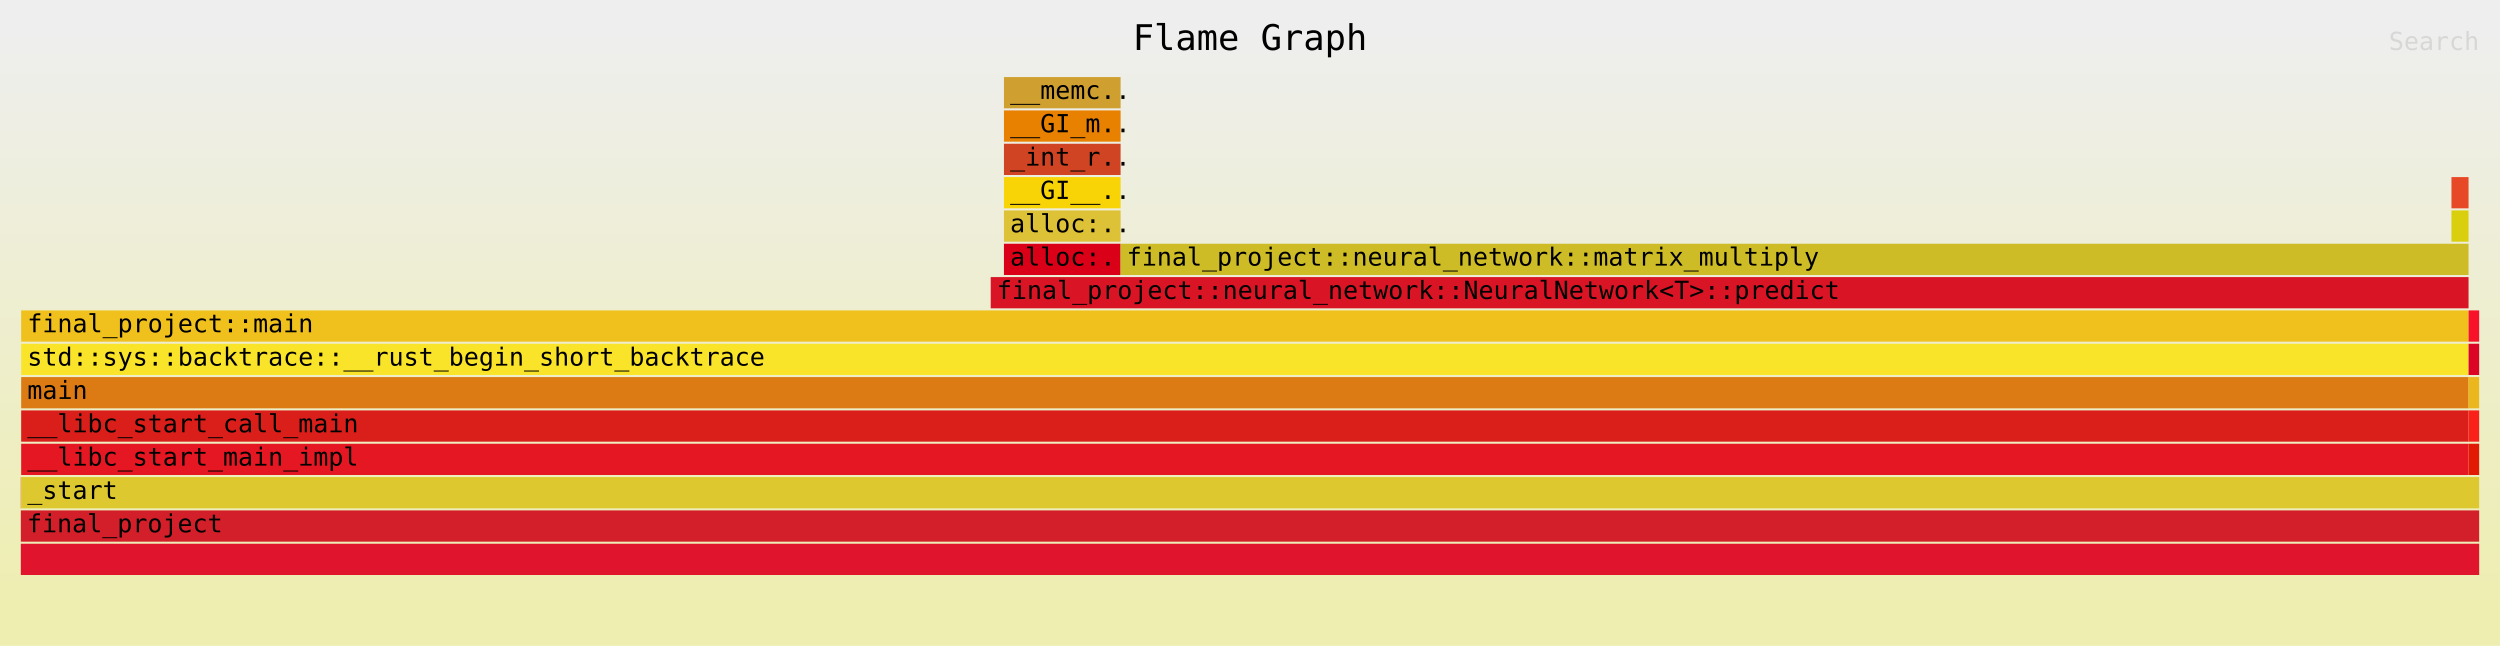
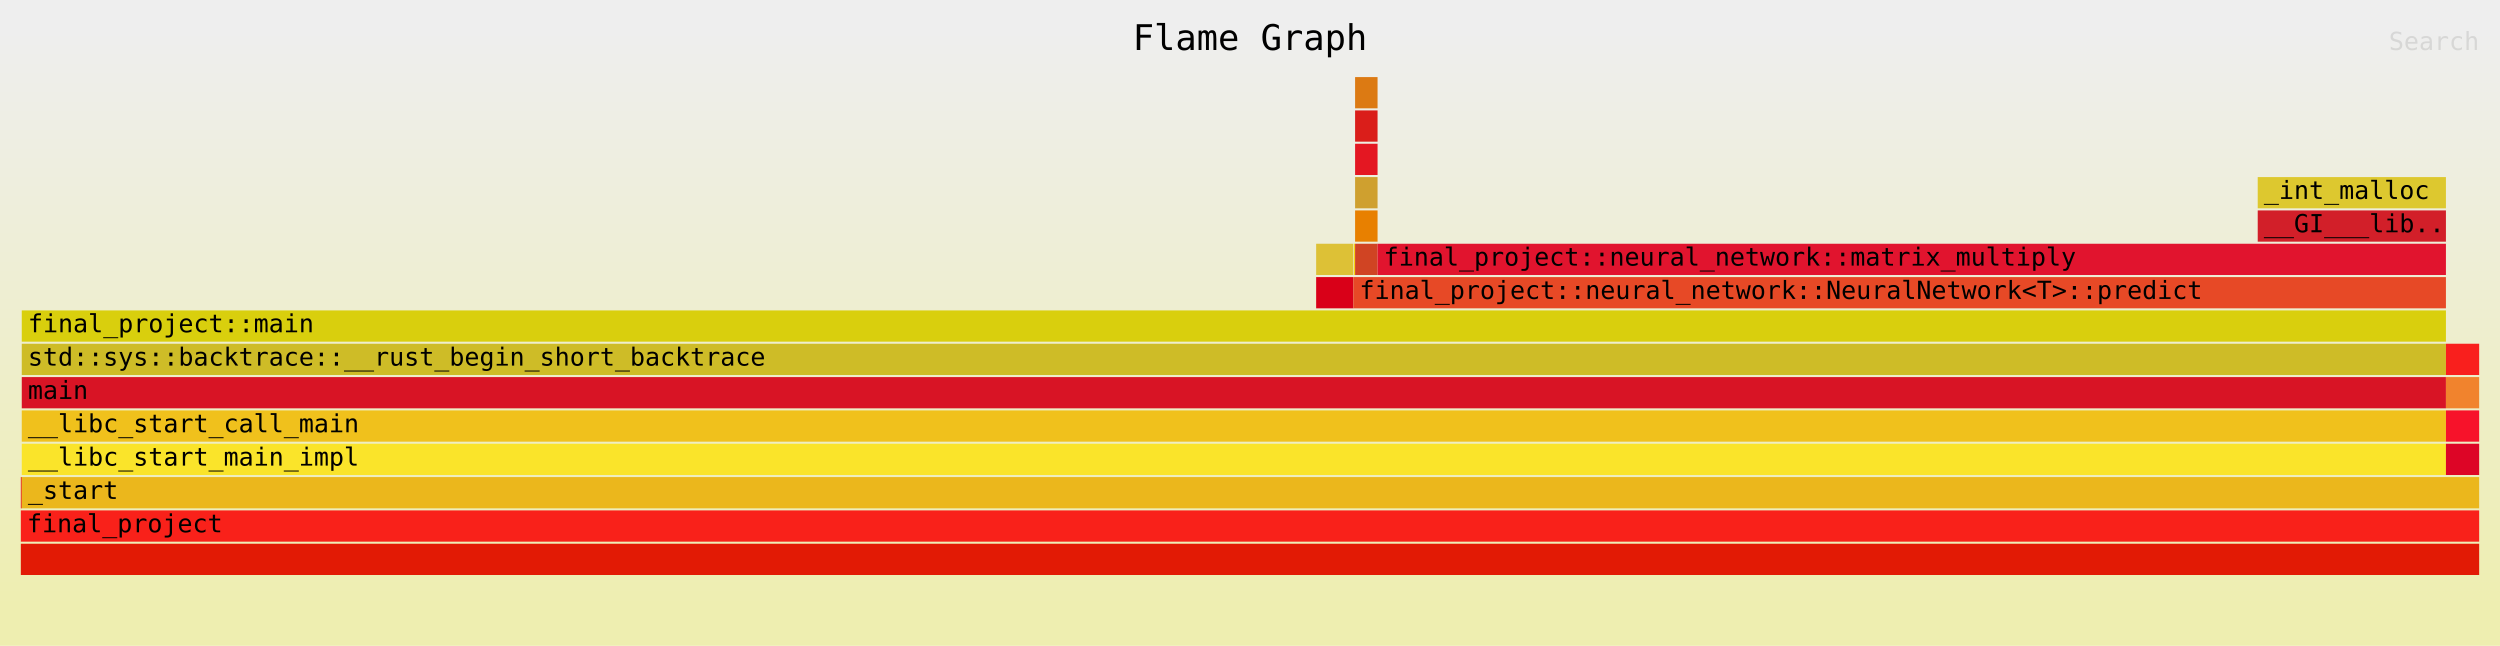
<svg xmlns="http://www.w3.org/2000/svg" xmlns:ns1="http://github.com/jonhoo/inferno" version="1.1" width="1200" height="310" viewBox="0 0 1200 310">
  <defs>
    <linearGradient id="background" y1="0" y2="1" x1="0" x2="0">
      <stop stop-color="#eeeeee" offset="5%" />
      <stop stop-color="#eeeeb0" offset="95%" />
    </linearGradient>
  </defs>
  <style type="text/css">
text { font-family:monospace; font-size:12px }
#title { text-anchor:middle; font-size:17px; }
#matched { text-anchor:end; }
#search { text-anchor:end; opacity:0.1; cursor:pointer; }
#search:hover, #search.show { opacity:1; }
#subtitle { text-anchor:middle; font-color:rgb(160,160,160); }
#unzoom { cursor:pointer; }
#frames &gt; *:hover { stroke:black; stroke-width:0.5; cursor:pointer; }
.hide { display:none; }
.parent { opacity:0.5; }
</style>
  <rect x="0" y="0" width="100%" height="310" fill="url(#background)" />
  <text id="title" fill="rgb(0,0,0)" x="50%" y="24.00">Flame Graph</text>
  <text id="details" fill="rgb(0,0,0)" x="10" y="293.00"> </text>
  <text id="unzoom" class="hide" fill="rgb(0,0,0)" x="10" y="24.00">Reset Zoom</text>
  <text id="search" fill="rgb(0,0,0)" x="1190" y="24.00">Search</text>
  <text id="matched" fill="rgb(0,0,0)" x="1190" y="293.00"> </text>
-   <svg id="frames" x="10" width="1180" total_samples="125187016">
+   <svg id="frames" x="10" width="1180" total_samples="52586743">
    <g>
-       <rect x="0%" y="229" width="0.014%" height="15" fill="rgb(227,0,7)" ns1:x="0" ns1:w="17760" />
+       <rect x="0%" y="229" width="0.038%" height="15" fill="rgb(227,0,7)" ns1:x="0" ns1:w="20106" />
      <text x="0.25%" y="239.50" />
    </g>
    <g>
-       <rect x="39.991%" y="117" width="4.745%" height="15" fill="rgb(217,0,24)" ns1:x="50063638" ns1:w="5940445" />
-       <text x="40.241%" y="127.50">alloc:..</text>
+       <rect x="52.691%" y="133" width="1.513%" height="15" fill="rgb(217,0,24)" ns1:x="27708218" ns1:w="795852" />
+       <text x="52.941%" y="143.50" />
    </g>
    <g>
-       <rect x="39.991%" y="101" width="4.745%" height="15" fill="rgb(221,193,54)" ns1:x="50063638" ns1:w="5940445" />
-       <text x="40.241%" y="111.50">alloc:..</text>
+       <rect x="52.691%" y="117" width="1.513%" height="15" fill="rgb(221,193,54)" ns1:x="27708218" ns1:w="795852" />
+       <text x="52.941%" y="127.50" />
    </g>
    <g>
-       <rect x="39.991%" y="85" width="4.745%" height="15" fill="rgb(248,212,6)" ns1:x="50063638" ns1:w="5940445" />
-       <text x="40.241%" y="95.50">__GI__..</text>
+       <rect x="54.233%" y="117" width="0.042%" height="15" fill="rgb(248,212,6)" ns1:x="28519207" ns1:w="22229" />
+       <text x="54.483%" y="127.50" />
    </g>
    <g>
-       <rect x="39.991%" y="69" width="4.745%" height="15" fill="rgb(208,68,35)" ns1:x="50063638" ns1:w="5940445" />
-       <text x="40.241%" y="79.50">_int_r..</text>
+       <rect x="54.275%" y="117" width="0.914%" height="15" fill="rgb(208,68,35)" ns1:x="28541436" ns1:w="480800" />
+       <text x="54.525%" y="127.50" />
    </g>
    <g>
-       <rect x="39.991%" y="53" width="4.745%" height="15" fill="rgb(232,128,0)" ns1:x="50063638" ns1:w="5940445" />
-       <text x="40.241%" y="63.50">__GI_m..</text>
+       <rect x="54.275%" y="101" width="0.914%" height="15" fill="rgb(232,128,0)" ns1:x="28541436" ns1:w="480800" />
+       <text x="54.525%" y="111.50" />
    </g>
    <g>
-       <rect x="39.991%" y="37" width="4.745%" height="15" fill="rgb(207,160,47)" ns1:x="50063638" ns1:w="5940445" />
-       <text x="40.241%" y="47.50">__memc..</text>
+       <rect x="54.275%" y="85" width="0.914%" height="15" fill="rgb(207,160,47)" ns1:x="28541436" ns1:w="480800" />
+       <text x="54.525%" y="95.50" />
    </g>
    <g>
-       <rect x="0.014%" y="213" width="99.554%" height="15" fill="rgb(228,23,34)" ns1:x="17780" ns1:w="124629031" />
-       <text x="0.264%" y="223.50">__libc_start_main_impl</text>
+       <rect x="54.275%" y="69" width="0.914%" height="15" fill="rgb(228,23,34)" ns1:x="28541436" ns1:w="480800" />
+       <text x="54.525%" y="79.50" />
    </g>
    <g>
-       <rect x="0.014%" y="197" width="99.554%" height="15" fill="rgb(218,30,26)" ns1:x="17780" ns1:w="124629031" />
-       <text x="0.264%" y="207.50">__libc_start_call_main</text>
+       <rect x="54.275%" y="53" width="0.914%" height="15" fill="rgb(218,30,26)" ns1:x="28541436" ns1:w="480800" />
+       <text x="54.525%" y="63.50" />
    </g>
    <g>
-       <rect x="0.014%" y="181" width="99.554%" height="15" fill="rgb(220,122,19)" ns1:x="17780" ns1:w="124629031" />
-       <text x="0.264%" y="191.50">main</text>
+       <rect x="54.275%" y="37" width="0.914%" height="15" fill="rgb(220,122,19)" ns1:x="28541436" ns1:w="480800" />
+       <text x="54.525%" y="47.50" />
    </g>
    <g>
-       <rect x="0.014%" y="165" width="99.554%" height="15" fill="rgb(250,228,42)" ns1:x="17780" ns1:w="124629031" />
-       <text x="0.264%" y="175.50">std::sys::backtrace::__rust_begin_short_backtrace</text>
+       <rect x="0.038%" y="213" width="98.61%" height="15" fill="rgb(250,228,42)" ns1:x="20124" ns1:w="51855573" />
+       <text x="0.288%" y="223.50">__libc_start_main_impl</text>
    </g>
    <g>
-       <rect x="0.014%" y="149" width="99.554%" height="15" fill="rgb(240,193,28)" ns1:x="17780" ns1:w="124629031" />
-       <text x="0.264%" y="159.50">final_project::main</text>
+       <rect x="0.038%" y="197" width="98.61%" height="15" fill="rgb(240,193,28)" ns1:x="20124" ns1:w="51855573" />
+       <text x="0.288%" y="207.50">__libc_start_call_main</text>
    </g>
    <g>
-       <rect x="39.453%" y="133" width="60.115%" height="15" fill="rgb(216,20,37)" ns1:x="49389981" ns1:w="75256830" />
-       <text x="39.703%" y="143.50">final_project::neural_network::NeuralNetwork&lt;T&gt;::predict</text>
+       <rect x="0.038%" y="181" width="98.61%" height="15" fill="rgb(216,20,37)" ns1:x="20124" ns1:w="51855573" />
+       <text x="0.288%" y="191.50">main</text>
    </g>
    <g>
-       <rect x="44.736%" y="117" width="54.832%" height="15" fill="rgb(206,188,39)" ns1:x="56004083" ns1:w="68642728" />
-       <text x="44.986%" y="127.50">final_project::neural_network::matrix_multiply</text>
+       <rect x="0.038%" y="165" width="98.61%" height="15" fill="rgb(206,188,39)" ns1:x="20124" ns1:w="51855573" />
+       <text x="0.288%" y="175.50">std::sys::backtrace::__rust_begin_short_backtrace</text>
    </g>
    <g>
-       <rect x="98.873%" y="101" width="0.695%" height="15" fill="rgb(217,207,13)" ns1:x="123776368" ns1:w="870443" />
-       <text x="99.123%" y="111.50" />
+       <rect x="0.038%" y="149" width="98.61%" height="15" fill="rgb(217,207,13)" ns1:x="20124" ns1:w="51855573" />
+       <text x="0.288%" y="159.50">final_project::main</text>
    </g>
    <g>
-       <rect x="98.873%" y="85" width="0.695%" height="15" fill="rgb(231,73,38)" ns1:x="123776368" ns1:w="870443" />
-       <text x="99.123%" y="95.50" />
+       <rect x="54.204%" y="133" width="44.444%" height="15" fill="rgb(231,73,38)" ns1:x="28504070" ns1:w="23371627" />
+       <text x="54.454%" y="143.50">final_project::neural_network::NeuralNetwork&lt;T&gt;::predict</text>
    </g>
    <g>
-       <rect x="0%" y="261" width="100%" height="15" fill="rgb(225,20,46)" ns1:x="0" ns1:w="125187016" />
+       <rect x="55.189%" y="117" width="43.459%" height="15" fill="rgb(225,20,46)" ns1:x="29022236" ns1:w="22853461" />
+       <text x="55.439%" y="127.50">final_project::neural_network::matrix_multiply</text>
+     </g>
+     <g>
+       <rect x="90.992%" y="101" width="7.656%" height="15" fill="rgb(210,31,41)" ns1:x="47849736" ns1:w="4025961" />
+       <text x="91.242%" y="111.50">__GI___lib..</text>
+     </g>
+     <g>
+       <rect x="90.992%" y="85" width="7.656%" height="15" fill="rgb(221,200,47)" ns1:x="47849736" ns1:w="4025961" />
+       <text x="91.242%" y="95.50">_int_malloc</text>
+     </g>
+     <g>
+       <rect x="0%" y="261" width="100%" height="15" fill="rgb(226,26,5)" ns1:x="0" ns1:w="52586743" />
      <text x="0.25%" y="271.50" />
    </g>
    <g>
-       <rect x="0%" y="245" width="100%" height="15" fill="rgb(210,31,41)" ns1:x="0" ns1:w="125187016" />
+       <rect x="0%" y="245" width="100%" height="15" fill="rgb(249,33,26)" ns1:x="0" ns1:w="52586743" />
      <text x="0.25%" y="255.50">final_project</text>
    </g>
    <g>
-       <rect x="0.014%" y="229" width="99.986%" height="15" fill="rgb(221,200,47)" ns1:x="17760" ns1:w="125169256" />
-       <text x="0.264%" y="239.50">_start</text>
+       <rect x="0.038%" y="229" width="99.962%" height="15" fill="rgb(235,183,28)" ns1:x="20106" ns1:w="52566637" />
+       <text x="0.288%" y="239.50">_start</text>
    </g>
    <g>
-       <rect x="99.569%" y="213" width="0.431%" height="15" fill="rgb(226,26,5)" ns1:x="124646811" ns1:w="540205" />
-       <text x="99.819%" y="223.50" />
+       <rect x="98.648%" y="213" width="1.352%" height="15" fill="rgb(221,5,38)" ns1:x="51875697" ns1:w="711046" />
+       <text x="98.898%" y="223.50" />
    </g>
    <g>
-       <rect x="99.569%" y="197" width="0.431%" height="15" fill="rgb(249,33,26)" ns1:x="124646811" ns1:w="540205" />
-       <text x="99.819%" y="207.50" />
+       <rect x="98.649%" y="197" width="1.351%" height="15" fill="rgb(247,18,42)" ns1:x="51876154" ns1:w="710589" />
+       <text x="98.899%" y="207.50" />
    </g>
    <g>
-       <rect x="99.569%" y="181" width="0.431%" height="15" fill="rgb(235,183,28)" ns1:x="124646811" ns1:w="540205" />
-       <text x="99.819%" y="191.50" />
+       <rect x="98.649%" y="181" width="1.351%" height="15" fill="rgb(241,131,45)" ns1:x="51876154" ns1:w="710589" />
+       <text x="98.899%" y="191.50" />
    </g>
    <g>
-       <rect x="99.569%" y="165" width="0.431%" height="15" fill="rgb(221,5,38)" ns1:x="124646811" ns1:w="540205" />
-       <text x="99.819%" y="175.50" />
-     </g>
-     <g>
-       <rect x="99.569%" y="149" width="0.431%" height="15" fill="rgb(247,18,42)" ns1:x="124646811" ns1:w="540205" />
-       <text x="99.819%" y="159.50" />
+       <rect x="98.649%" y="165" width="1.351%" height="15" fill="rgb(249,31,29)" ns1:x="51876154" ns1:w="710589" />
+       <text x="98.899%" y="175.50" />
    </g>
  </svg>
</svg>
